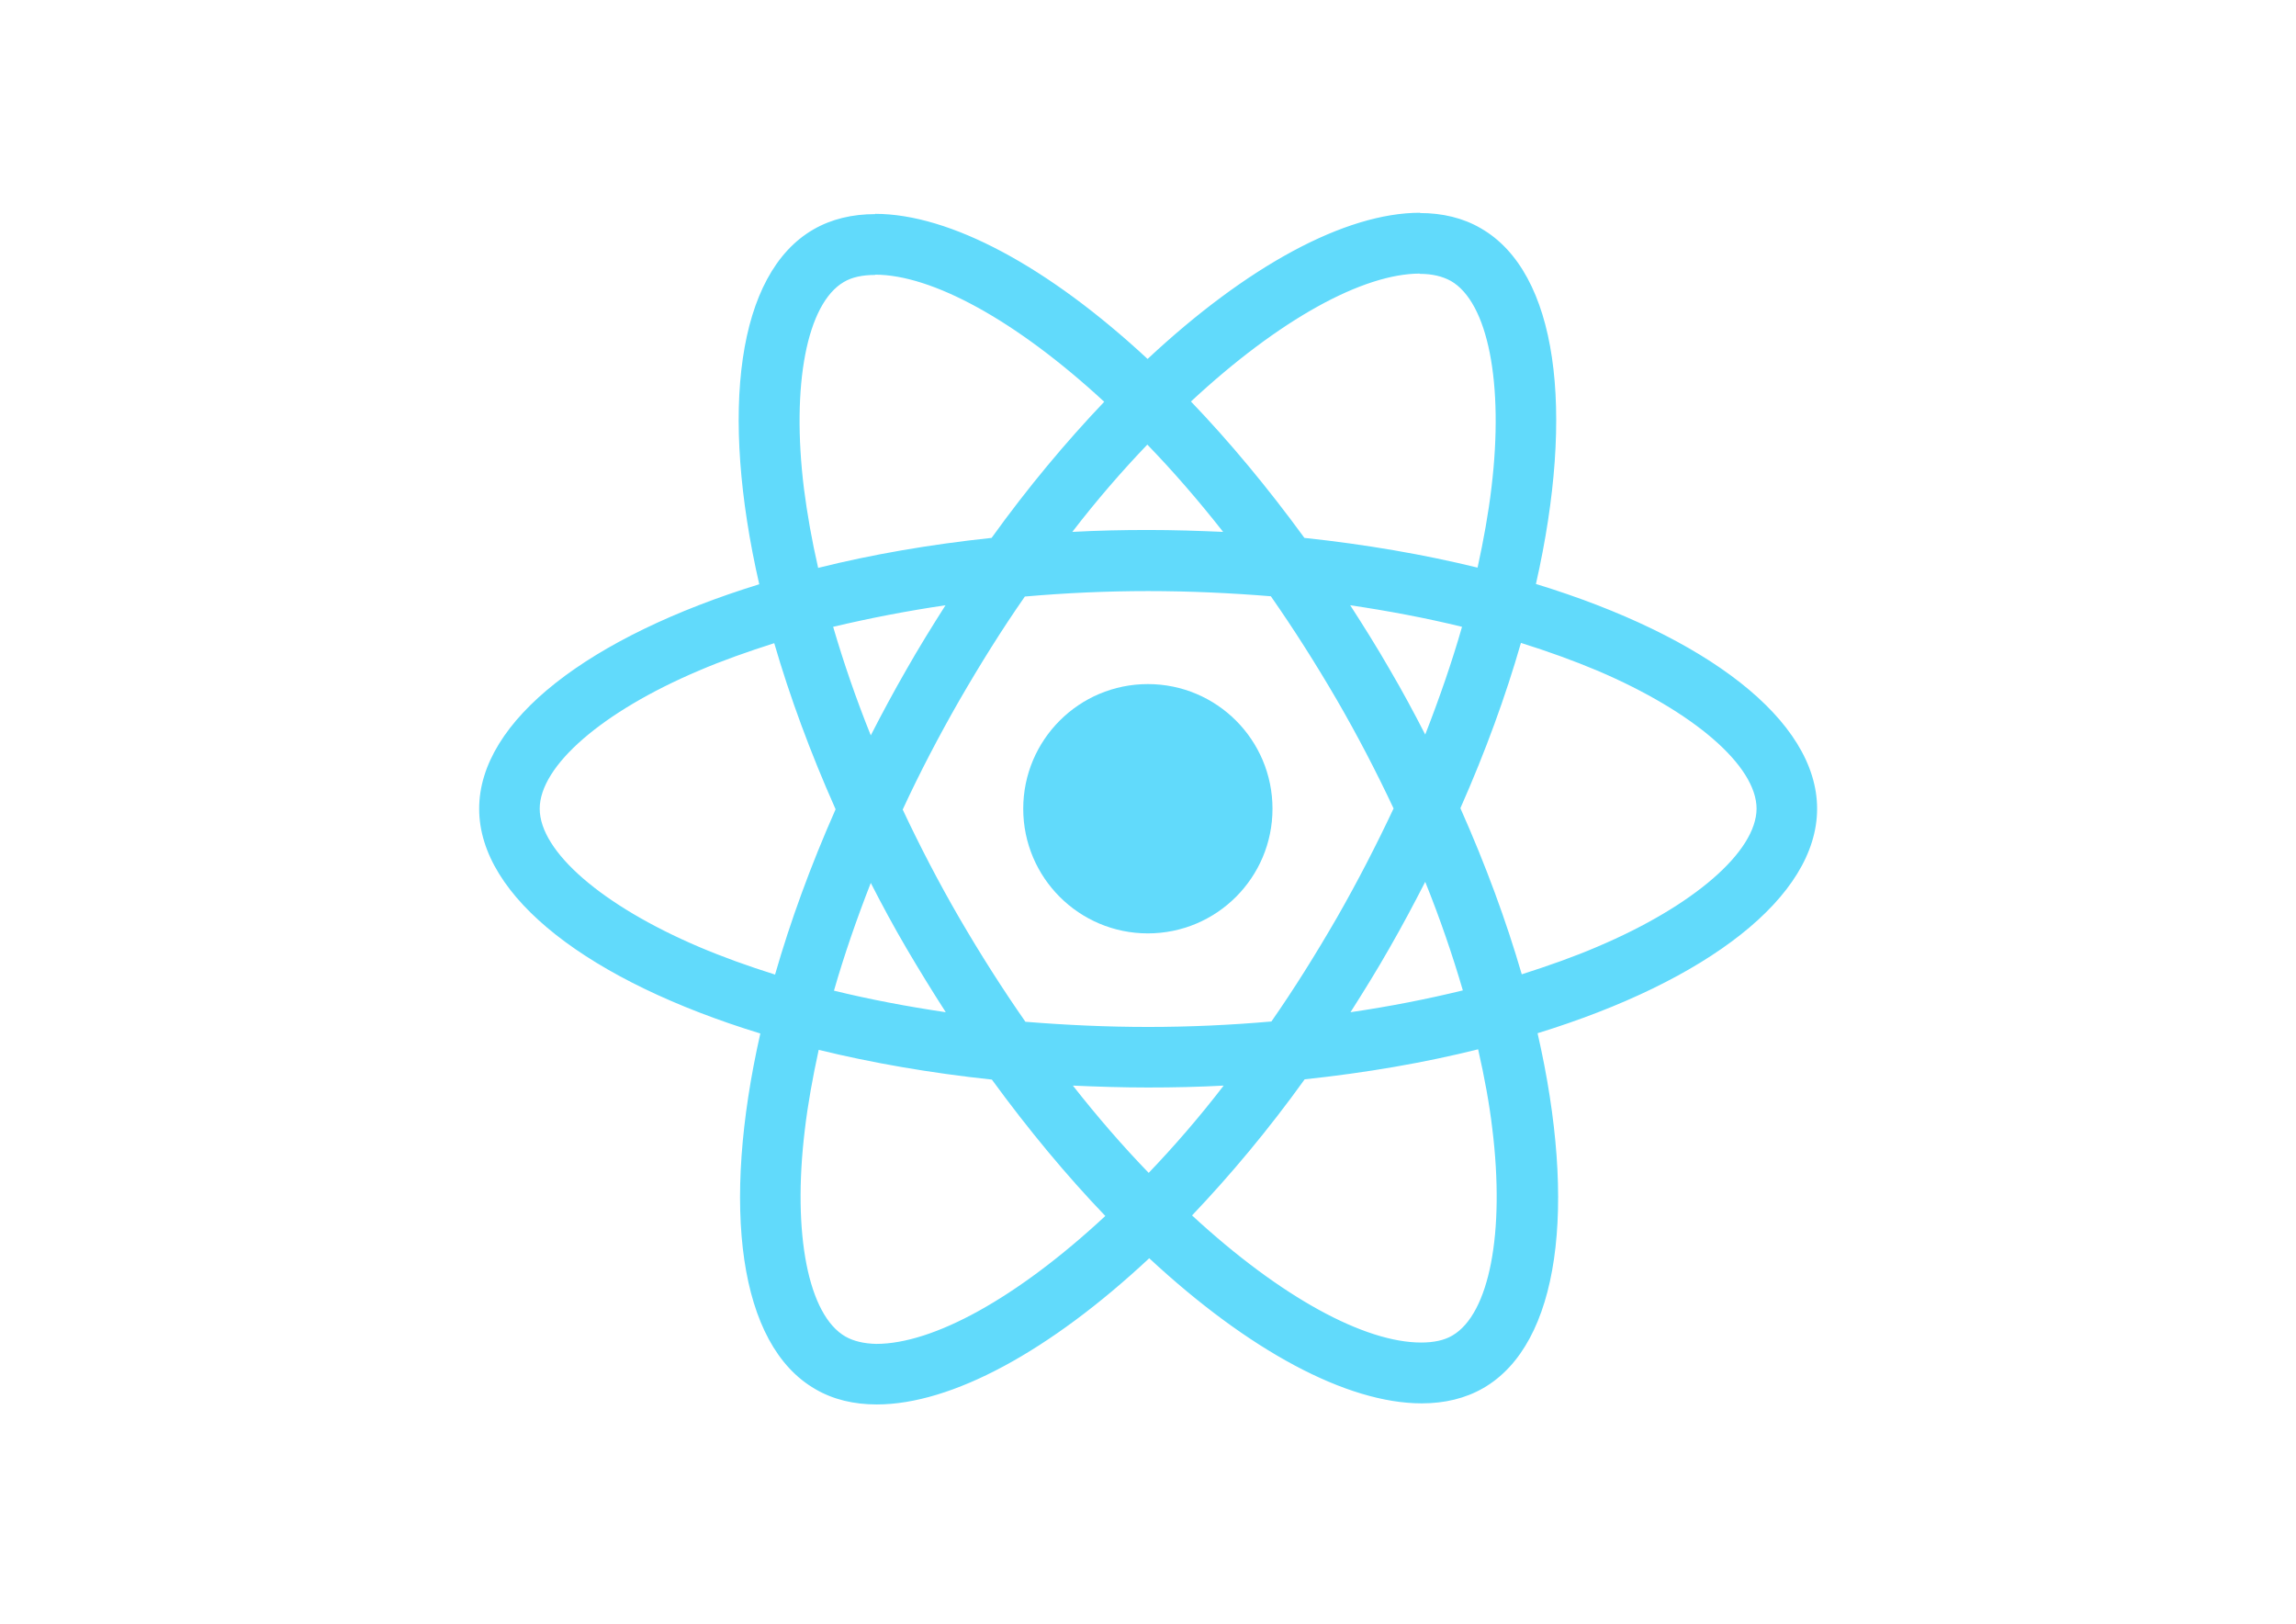
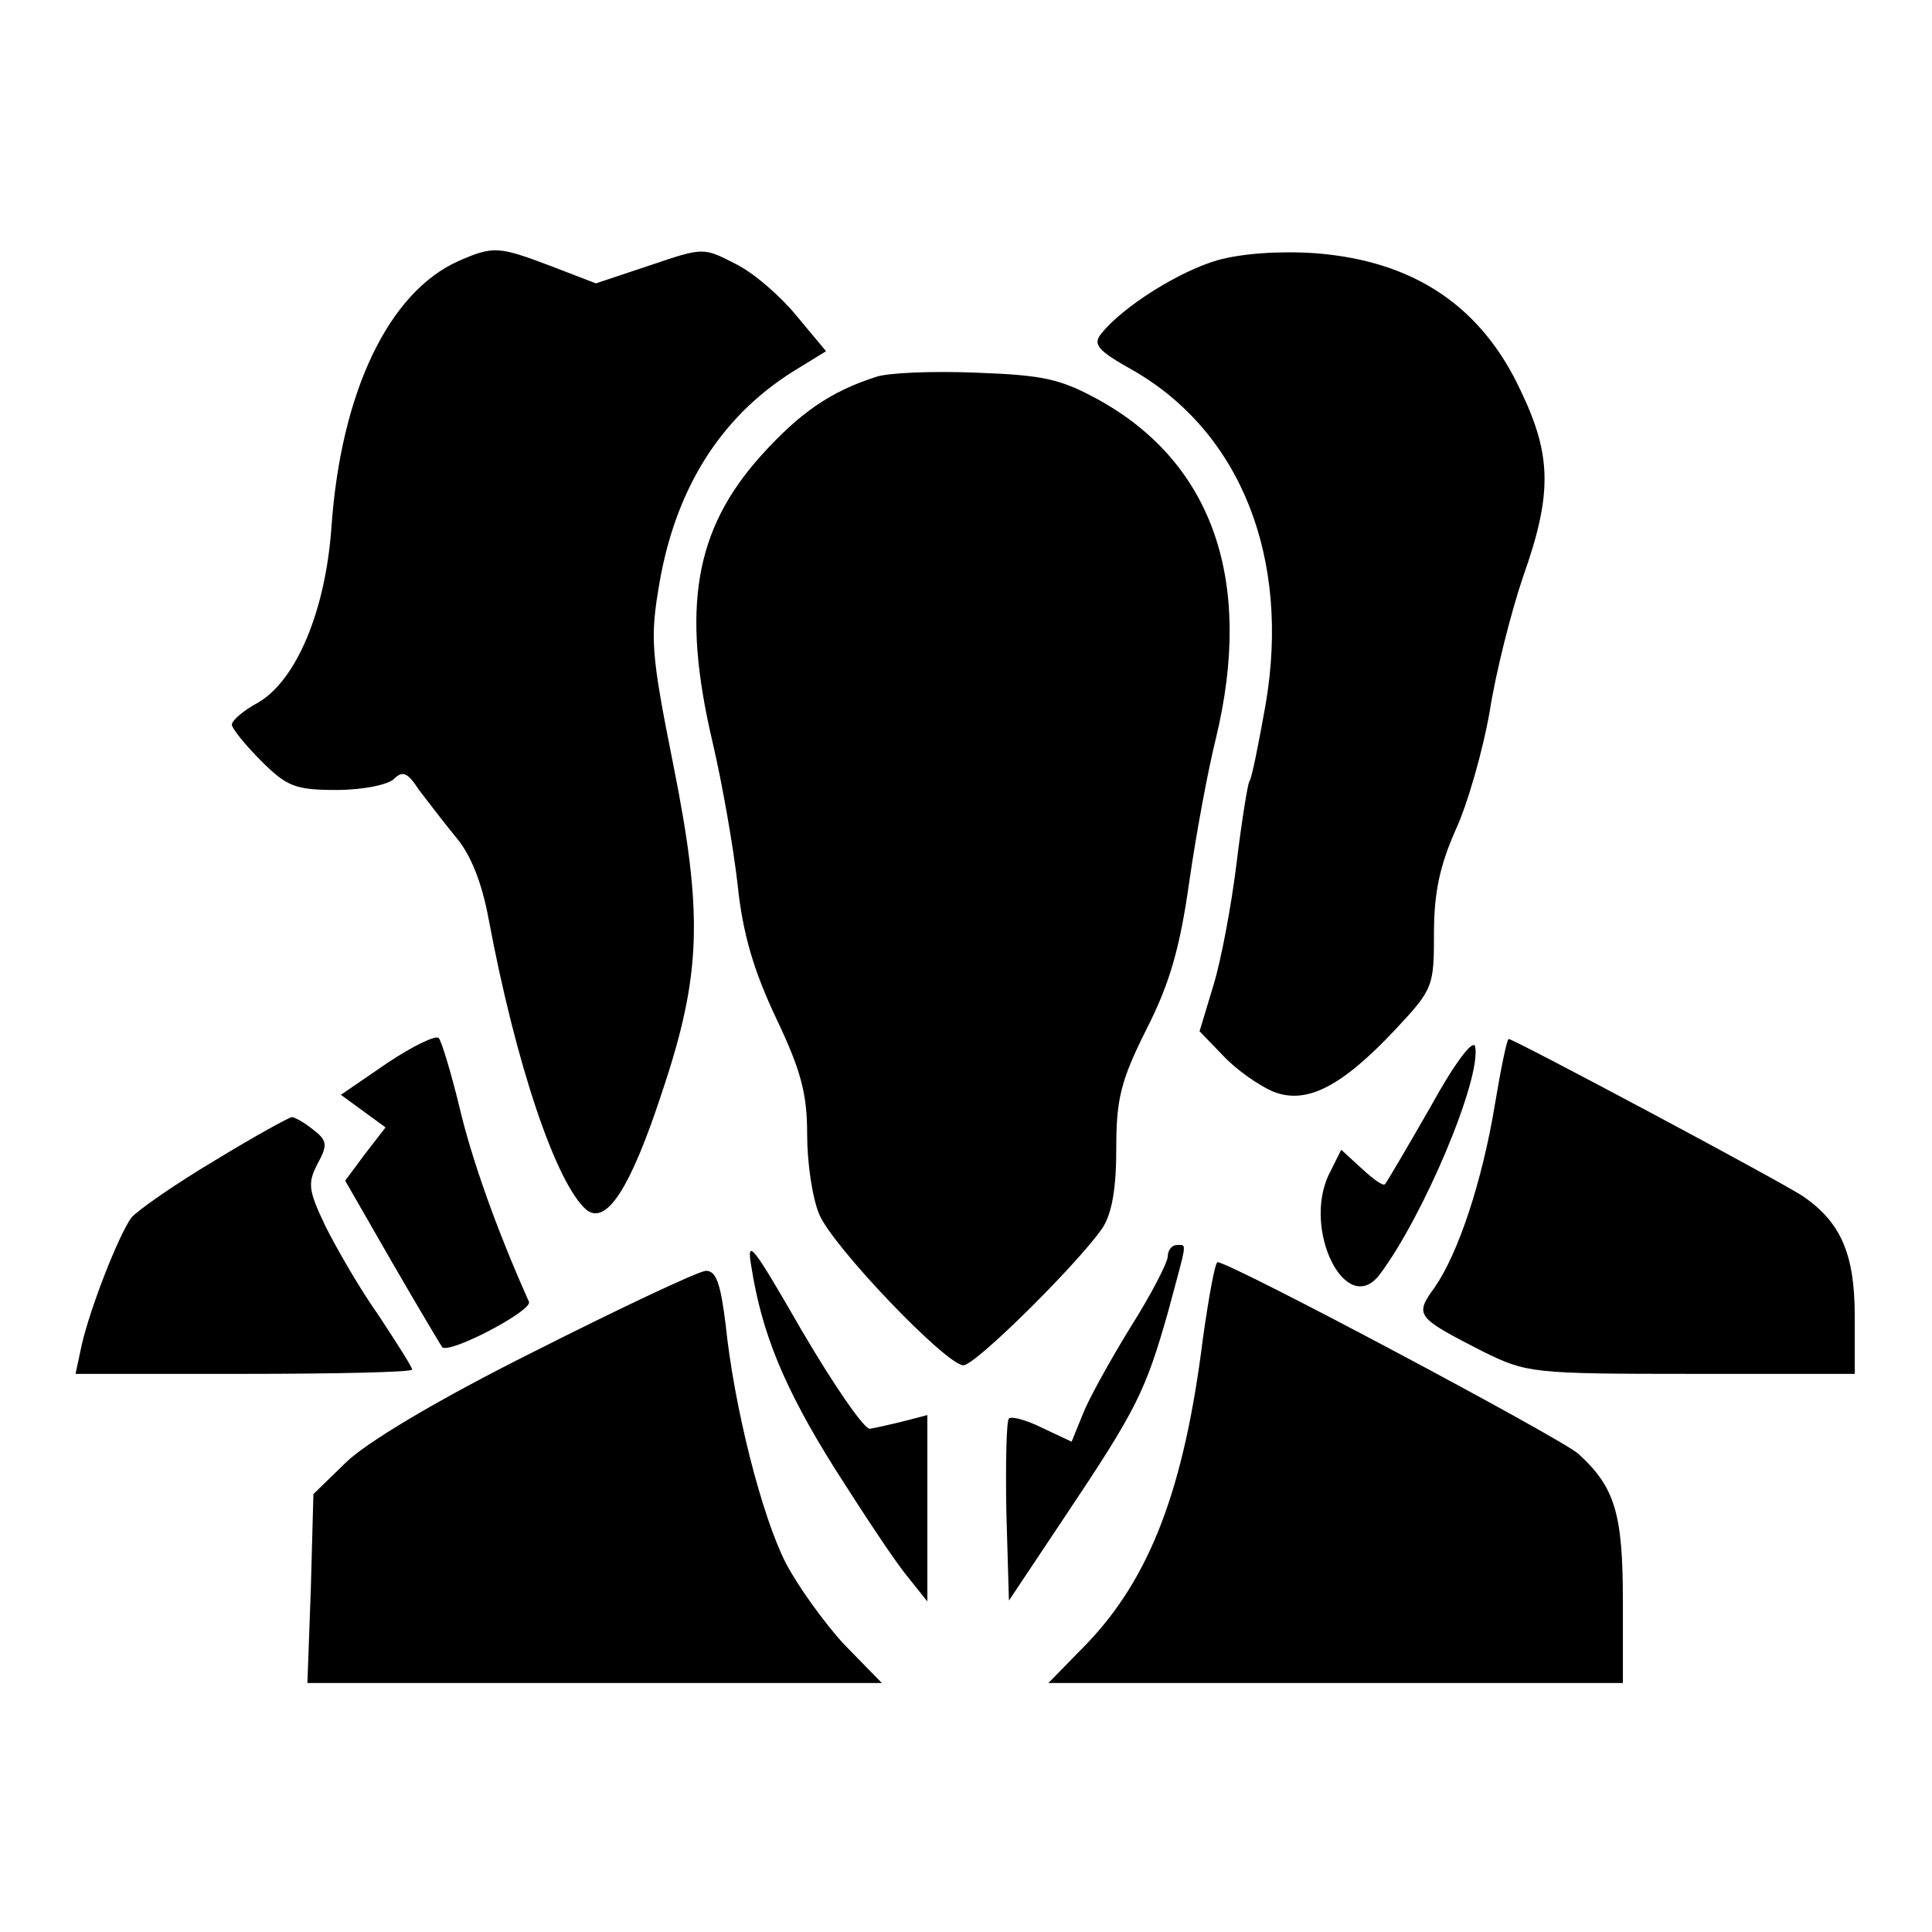
- <svg xmlns="http://www.w3.org/2000/svg" viewBox="0 0 841.9 595.3">
-   <g fill="#61DAFB">
-     <path d="M666.3 296.5c0-32.5-40.7-63.3-103.1-82.4 14.4-63.6 8-114.2-20.2-130.4-6.5-3.8-14.1-5.6-22.4-5.6v22.3c4.6 0 8.3.9 11.4 2.6 13.6 7.8 19.5 37.5 14.9 75.7-1.1 9.4-2.9 19.3-5.1 29.4-19.6-4.8-41-8.5-63.5-10.9-13.5-18.5-27.5-35.3-41.6-50 32.6-30.3 63.2-46.9 84-46.9V78c-27.5 0-63.5 19.6-99.9 53.6-36.4-33.8-72.4-53.2-99.9-53.2v22.3c20.7 0 51.4 16.5 84 46.6-14 14.7-28 31.4-41.3 49.9-22.6 2.4-44 6.1-63.6 11-2.3-10-4-19.7-5.2-29-4.7-38.2 1.1-67.9 14.6-75.8 3-1.8 6.9-2.6 11.5-2.6V78.5c-8.4 0-16 1.8-22.6 5.6-28.1 16.2-34.4 66.7-19.9 130.1-62.2 19.2-102.7 49.9-102.7 82.3 0 32.5 40.7 63.3 103.1 82.4-14.4 63.6-8 114.2 20.2 130.4 6.5 3.8 14.1 5.6 22.5 5.6 27.5 0 63.5-19.6 99.9-53.6 36.4 33.8 72.4 53.2 99.9 53.2 8.4 0 16-1.8 22.6-5.6 28.1-16.2 34.4-66.7 19.9-130.1 62-19.1 102.5-49.9 102.5-82.3zm-130.2-66.7c-3.7 12.9-8.3 26.2-13.5 39.5-4.1-8-8.4-16-13.1-24-4.6-8-9.5-15.8-14.4-23.4 14.2 2.1 27.9 4.7 41 7.9zm-45.8 106.5c-7.8 13.5-15.8 26.3-24.1 38.2-14.9 1.3-30 2-45.2 2-15.1 0-30.2-.7-45-1.9-8.3-11.9-16.4-24.6-24.2-38-7.6-13.1-14.5-26.4-20.8-39.8 6.2-13.4 13.2-26.8 20.7-39.9 7.8-13.5 15.8-26.3 24.1-38.2 14.9-1.3 30-2 45.2-2 15.1 0 30.2.7 45 1.9 8.3 11.9 16.4 24.6 24.2 38 7.6 13.1 14.5 26.4 20.8 39.8-6.3 13.4-13.2 26.8-20.7 39.9zm32.3-13c5.4 13.4 10 26.8 13.8 39.8-13.1 3.2-26.9 5.9-41.2 8 4.9-7.7 9.8-15.6 14.4-23.7 4.6-8 8.9-16.1 13-24.1zM421.2 430c-9.3-9.6-18.6-20.3-27.8-32 9 .4 18.2.7 27.5.7 9.4 0 18.7-.2 27.8-.7-9 11.7-18.3 22.4-27.5 32zm-74.4-58.9c-14.2-2.1-27.9-4.7-41-7.9 3.7-12.9 8.3-26.2 13.5-39.5 4.1 8 8.4 16 13.1 24 4.7 8 9.5 15.8 14.4 23.4zM420.7 163c9.3 9.6 18.6 20.3 27.8 32-9-.4-18.2-.7-27.5-.7-9.4 0-18.7.2-27.8.7 9-11.7 18.3-22.4 27.5-32zm-74 58.9c-4.9 7.7-9.8 15.6-14.4 23.7-4.6 8-8.9 16-13 24-5.4-13.4-10-26.8-13.8-39.8 13.1-3.1 26.9-5.8 41.2-7.9zm-90.5 125.2c-35.4-15.1-58.3-34.9-58.3-50.6 0-15.7 22.9-35.6 58.3-50.6 8.6-3.7 18-7 27.7-10.1 5.7 19.6 13.2 40 22.5 60.9-9.2 20.8-16.6 41.1-22.2 60.6-9.9-3.1-19.3-6.5-28-10.2zM310 490c-13.6-7.8-19.5-37.5-14.9-75.7 1.1-9.4 2.9-19.3 5.1-29.4 19.6 4.8 41 8.5 63.5 10.9 13.5 18.5 27.5 35.3 41.6 50-32.6 30.3-63.2 46.9-84 46.9-4.5-.1-8.3-1-11.3-2.7zm237.2-76.2c4.7 38.2-1.1 67.9-14.6 75.8-3 1.8-6.9 2.6-11.5 2.6-20.7 0-51.4-16.5-84-46.6 14-14.7 28-31.4 41.3-49.9 22.6-2.4 44-6.1 63.6-11 2.3 10.1 4.1 19.8 5.2 29.1zm38.5-66.7c-8.6 3.7-18 7-27.7 10.1-5.7-19.6-13.2-40-22.5-60.9 9.2-20.8 16.6-41.1 22.2-60.6 9.9 3.1 19.3 6.5 28.1 10.2 35.4 15.1 58.3 34.9 58.3 50.6-.1 15.7-23 35.6-58.4 50.6zM320.8 78.4z" />
-     <circle cx="420.9" cy="296.5" r="45.7" />
-     <path d="M520.5 78.1z" />
+ <svg xmlns="http://www.w3.org/2000/svg" version="1.0" width="225pt" height="225pt" viewBox="0 0 225 225" preserveAspectRatio="xMidYMid meet">
+   <g transform="translate(0,225) scale(0.1,-0.1)" fill="#000000" stroke="none">
+     <path d="M534 1946 c-81 -36 -137 -152 -148 -310 -7 -98 -41 -178 -85 -204 -17 -9 -31 -21 -31 -26 0 -4 15 -23 34 -42 30 -30 40 -34 88 -34 30 0 60 6 67 13 10 10 16 7 29 -13 10 -13 29 -38 43 -55 17 -20 30 -52 38 -95 32 -171 79 -309 114 -339 23 -18 51 24 88 137 46 137 48 207 13 382 -26 130 -27 147 -16 211 19 110 71 193 155 246 l39 24 -35 42 c-18 22 -50 50 -71 60 -37 19 -37 19 -99 -2 l-63 -21 -52 20 c-61 23 -67 24 -108 6z" />
+     <path d="M1418 1947 c-45 -13 -110 -54 -135 -85 -11 -13 -5 -20 36 -43 126 -72 184 -219 155 -389 -8 -45 -16 -86 -19 -90 -2 -3 -9 -47 -15 -96 -6 -49 -18 -113 -27 -142 l-16 -53 28 -29 c15 -16 41 -34 57 -41 39 -16 80 5 143 72 44 47 45 50 45 112 0 48 7 79 25 120 14 30 32 93 40 139 7 45 25 116 39 157 34 96 33 141 -3 216 -46 99 -125 151 -238 160 -42 3 -86 0 -115 -8z" />
+     <path d="M1020 1811 c-53 -17 -89 -42 -134 -92 -77 -86 -93 -177 -56 -334 11 -47 24 -121 29 -165 6 -58 19 -101 45 -156 29 -61 36 -88 36 -135 0 -33 6 -74 14 -93 15 -37 148 -176 168 -176 14 0 134 119 162 160 11 17 16 46 16 92 0 58 5 79 35 139 27 53 39 94 50 172 8 56 22 131 31 167 44 182 -3 319 -134 393 -47 26 -66 30 -145 33 -51 2 -103 0 -117 -5z" />
+     <path d="M451 1012 l-54 -37 26 -19 26 -19 -24 -31 -23 -31 54 -94 c30 -52 57 -97 59 -100 9 -8 106 43 101 53 -38 85 -67 167 -81 227 -10 41 -21 77 -24 80 -3 4 -30 -9 -60 -29z" />
+     <path d="M1666 961 c-27 -47 -51 -88 -53 -90 -2 -3 -14 6 -27 18 l-24 22 -14 -28 c-32 -65 20 -169 59 -117 51 68 118 227 111 265 -2 10 -24 -19 -52 -70z" />
+     <path d="M1741 964 c-15 -91 -43 -174 -70 -213 -24 -33 -22 -35 56 -75 51 -25 57 -26 243 -26 l190 0 0 68 c0 71 -16 108 -59 138 -21 15 -338 184 -344 184 -2 0 -9 -34 -16 -76z" />
+     <path d="M251 899 c-47 -28 -90 -58 -98 -67 -15 -21 -48 -105 -58 -149 l-7 -33 196 0 c108 0 196 2 196 5 0 3 -18 31 -39 63 -22 31 -49 78 -62 104 -20 42 -21 50 -9 73 12 22 11 27 -6 40 -10 8 -21 14 -24 14 -3 0 -43 -22 -89 -50z" />
+     <path d="M875 775 c12 -77 38 -141 97 -235 33 -52 70 -108 84 -125 l24 -30 0 109 0 108 -27 -7 c-16 -4 -34 -8 -40 -9 -7 0 -42 51 -79 114 -57 99 -65 110 -59 75z" />
+     <path d="M1360 787 c0 -7 -19 -44 -43 -82 -24 -39 -49 -84 -56 -102 l-13 -32 -34 16 c-18 9 -36 14 -39 11 -3 -3 -4 -52 -3 -109 l3 -103 66 99 c83 124 93 145 119 236 23 86 23 79 10 79 -5 0 -10 -6 -10 -13z" />
+     <path d="M1401 692 c-22 -177 -62 -280 -136 -357 l-44 -45 334 0 335 0 0 95 c0 102 -9 133 -52 172 -20 18 -405 223 -420 223 -3 0 -10 -39 -17 -88z" />
+     <path d="M622 676 c-116 -58 -197 -107 -220 -130 l-37 -36 -3 -110 -4 -110 334 0 335 0 -44 45 c-23 25 -54 68 -68 95 -28 55 -60 181 -70 278 -6 48 -11 62 -23 62 -10 -1 -99 -43 -200 -94z" />
  </g>
</svg>
